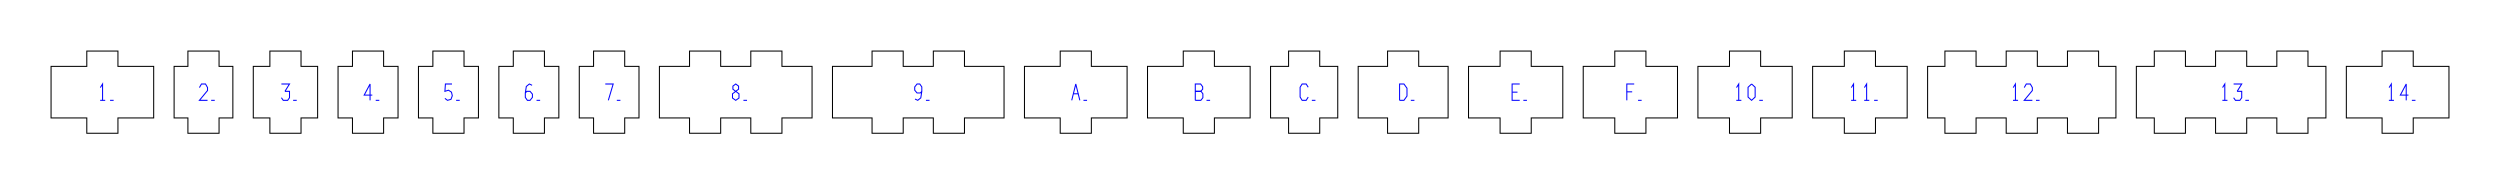
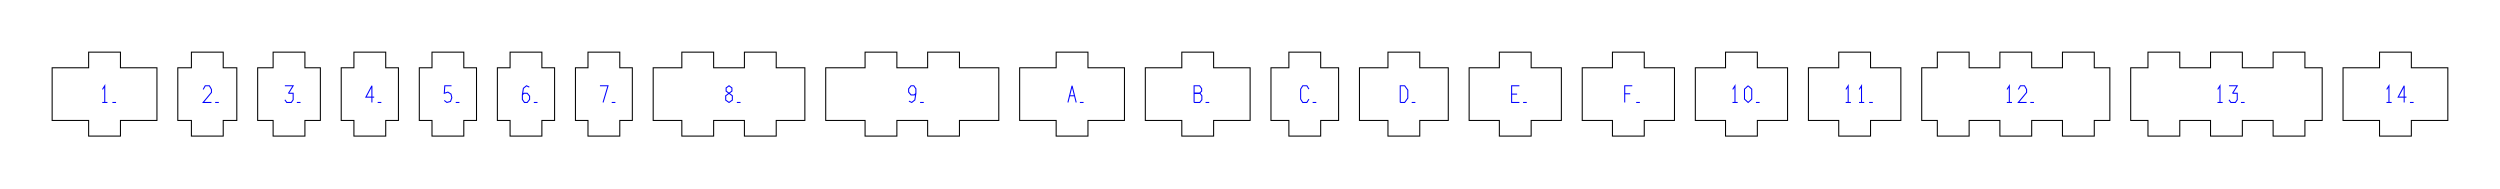
- <svg xmlns="http://www.w3.org/2000/svg" width="489.65mm" height="36.10mm" viewBox="0 0 489.65 36.10">
+ <svg xmlns="http://www.w3.org/2000/svg" width="479.47mm" height="36.10mm" viewBox="0 0 479.47 36.10">
  <g id="numbers" fill="none" stroke="#0000ff" stroke-width="0.2">
    <path d="M 19.653,17.154 L 20.090,16.450 L 20.090,19.650" />
    <path d="M 19.614,19.650 L 20.606,19.650" />
    <path d="M 21.554,19.650 L 22.258,19.650" />
-     <path d="M 39.060,17.154 L 39.457,16.450 L 40.251,16.450 L 40.648,17.154 L 40.648,17.730 L 39.060,19.650 L 40.648,19.650" />
-     <path d="M 41.358,19.650 L 42.062,19.650" />
-     <path d="M 55.115,16.450 L 56.702,16.450 L 55.810,17.890" />
-     <path d="M 55.810,17.890 L 56.702,17.890 L 56.702,19.138 L 56.345,19.650 L 55.472,19.650 L 55.115,19.138" />
-     <path d="M 57.413,19.650 L 58.117,19.650" />
-     <path d="M 72.481,19.650 L 72.481,16.450 L 71.330,18.626 L 72.918,18.626" />
-     <path d="M 73.588,19.650 L 74.292,19.650" />
-     <path d="M 88.528,16.450 L 87.238,16.450 L 87.139,17.890 L 87.833,17.666 L 88.428,18.050 L 88.587,18.754 L 88.329,19.458 L 87.635,19.650 L 87.139,19.266" />
-     <path d="M 89.337,19.650 L 90.041,19.650" />
-     <path d="M 104.217,16.706 L 103.681,16.450 L 103.086,16.930 L 102.888,18.210 L 102.888,19.074 L 103.285,19.650 L 103.820,19.650 L 104.277,19.074 L 104.277,18.434 L 103.820,17.890 L 103.185,17.890 L 102.888,18.210" />
-     <path d="M 105.086,19.650 L 105.790,19.650" />
-     <path d="M 118.551,16.450 L 120.098,16.450 L 119.146,19.650" />
-     <path d="M 120.809,19.650 L 121.513,19.650" />
-     <path d="M 144.102,17.890 L 143.546,17.474 L 143.546,16.866 L 144.102,16.450 L 144.657,16.866 L 144.657,17.474 L 144.102,17.890 L 143.467,18.370 L 143.467,19.202 L 144.102,19.650 L 144.737,19.202 L 144.737,18.370 L 144.102,17.890" />
-     <path d="M 145.606,19.650 L 146.310,19.650" />
-     <path d="M 179.216,19.394 L 179.752,19.650 L 180.347,19.170 L 180.545,17.890 L 180.545,17.026 L 180.149,16.450 L 179.613,16.450 L 179.157,17.026 L 179.157,17.666 L 179.613,18.210 L 180.248,18.210 L 180.545,17.890" />
-     <path d="M 181.355,19.650 L 182.059,19.650" />
-     <path d="M 209.908,19.650 L 210.702,16.450 L 211.495,19.650" />
-     <path d="M 210.226,18.370 L 211.178,18.370" />
-     <path d="M 212.206,19.650 L 212.910,19.650" />
-     <path d="M 234.107,19.650 L 234.107,16.450 L 235.159,16.450 L 235.556,16.994 L 235.556,17.474 L 235.159,17.890 L 234.107,17.890" />
-     <path d="M 234.107,17.890 L 235.238,17.890 L 235.595,18.370 L 235.595,19.138 L 235.199,19.650 L 234.107,19.650" />
-     <path d="M 236.306,19.650 L 237.010,19.650" />
-     <path d="M 256.225,17.090 L 255.828,16.450 L 255.035,16.450 L 254.638,17.090 L 254.638,19.010 L 255.035,19.650 L 255.828,19.650 L 256.225,19.010" />
-     <path d="M 256.936,19.650 L 257.640,19.650" />
-     <path d="M 274.123,19.650 L 274.123,16.450 L 274.977,16.450 L 275.572,17.282 L 275.572,18.818 L 274.977,19.650 L 274.123,19.650" />
-     <path d="M 276.322,19.650 L 277.026,19.650" />
-     <path d="M 297.650,16.450 L 296.162,16.450 L 296.162,19.650 L 297.650,19.650" />
-     <path d="M 296.162,18.050 L 297.214,18.050" />
-     <path d="M 298.361,19.650 L 299.065,19.650" />
-     <path d="M 320.076,16.450 L 318.628,16.450 L 318.628,19.650" />
-     <path d="M 318.628,17.986 L 319.679,17.986" />
-     <path d="M 320.826,19.650 L 321.530,19.650" />
-     <path d="M 340.111,17.154 L 340.548,16.450 L 340.548,19.650" />
-     <path d="M 340.071,19.650 L 341.063,19.650" />
-     <path d="M 343.068,16.450 L 343.762,17.090 L 343.762,19.010 L 343.068,19.650 L 342.373,19.010 L 342.373,17.090 L 343.068,16.450" />
-     <path d="M 344.572,19.650 L 345.276,19.650" />
-     <path d="M 362.603,17.154 L 363.039,16.450 L 363.039,19.650" />
-     <path d="M 362.563,19.650 L 363.555,19.650" />
-     <path d="M 365.163,17.154 L 365.599,16.450 L 365.599,19.650" />
-     <path d="M 365.123,19.650 L 366.115,19.650" />
-     <path d="M 367.064,19.650 L 367.768,19.650" />
-     <path d="M 394.305,17.154 L 394.742,16.450 L 394.742,19.650" />
-     <path d="M 394.266,19.650 L 395.258,19.650" />
-     <path d="M 396.469,17.154 L 396.865,16.450 L 397.659,16.450 L 398.056,17.154 L 398.056,17.730 L 396.469,19.650 L 398.056,19.650" />
-     <path d="M 398.766,19.650 L 399.470,19.650" />
-     <path d="M 435.313,17.154 L 435.750,16.450 L 435.750,19.650" />
-     <path d="M 435.274,19.650 L 436.266,19.650" />
-     <path d="M 437.476,16.450 L 439.064,16.450 L 438.171,17.890" />
-     <path d="M 438.171,17.890 L 439.064,17.890 L 439.064,19.138 L 438.706,19.650 L 437.834,19.650 L 437.476,19.138" />
-     <path d="M 439.774,19.650 L 440.478,19.650" />
-     <path d="M 467.927,17.154 L 468.364,16.450 L 468.364,19.650" />
-     <path d="M 467.888,19.650 L 468.880,19.650" />
-     <path d="M 471.281,19.650 L 471.281,16.450 L 470.130,18.626 L 471.717,18.626" />
-     <path d="M 472.388,19.650 L 473.092,19.650" />
+     <path d="M 38.965,17.154 L 39.362,16.450 L 40.155,16.450 L 40.552,17.154 L 40.552,17.730 L 38.965,19.650 L 40.552,19.650" />
+     <path d="M 41.263,19.650 L 41.967,19.650" />
+     <path d="M 54.636,16.450 L 56.223,16.450 L 55.330,17.890" />
+     <path d="M 55.330,17.890 L 56.223,17.890 L 56.223,19.138 L 55.866,19.650 L 54.993,19.650 L 54.636,19.138" />
+     <path d="M 56.933,19.650 L 57.637,19.650" />
+     <path d="M 71.325,19.650 L 71.325,16.450 L 70.174,18.626 L 71.761,18.626" />
+     <path d="M 72.432,19.650 L 73.136,19.650" />
+     <path d="M 86.596,16.450 L 85.307,16.450 L 85.208,17.890 L 85.902,17.666 L 86.497,18.050 L 86.656,18.754 L 86.398,19.458 L 85.704,19.650 L 85.208,19.266" />
+     <path d="M 87.406,19.650 L 88.110,19.650" />
+     <path d="M 101.511,16.706 L 100.975,16.450 L 100.380,16.930 L 100.182,18.210 L 100.182,19.074 L 100.578,19.650 L 101.114,19.650 L 101.570,19.074 L 101.570,18.434 L 101.114,17.890 L 100.479,17.890 L 100.182,18.210" />
+     <path d="M 102.380,19.650 L 103.084,19.650" />
+     <path d="M 115.064,16.450 L 116.611,16.450 L 115.659,19.650" />
+     <path d="M 117.322,19.650 L 118.026,19.650" />
+     <path d="M 139.818,17.890 L 139.262,17.474 L 139.262,16.866 L 139.818,16.450 L 140.373,16.866 L 140.373,17.474 L 139.818,17.890 L 139.183,18.370 L 139.183,19.202 L 139.818,19.650 L 140.453,19.202 L 140.453,18.370 L 139.818,17.890" />
+     <path d="M 141.322,19.650 L 142.026,19.650" />
+     <path d="M 174.325,19.394 L 174.861,19.650 L 175.456,19.170 L 175.655,17.890 L 175.655,17.026 L 175.258,16.450 L 174.722,16.450 L 174.266,17.026 L 174.266,17.666 L 174.722,18.210 L 175.357,18.210 L 175.655,17.890" />
+     <path d="M 176.464,19.650 L 177.168,19.650" />
+     <path d="M 204.814,19.650 L 205.607,16.450 L 206.401,19.650" />
+     <path d="M 205.131,18.370 L 206.084,18.370" />
+     <path d="M 207.111,19.650 L 207.815,19.650" />
+     <path d="M 229.013,19.650 L 229.013,16.450 L 230.065,16.450 L 230.461,16.994 L 230.461,17.474 L 230.065,17.890 L 229.013,17.890" />
+     <path d="M 229.013,17.890 L 230.144,17.890 L 230.501,18.370 L 230.501,19.138 L 230.104,19.650 L 229.013,19.650" />
+     <path d="M 231.211,19.650 L 231.915,19.650" />
+     <path d="M 251.036,17.090 L 250.639,16.450 L 249.845,16.450 L 249.448,17.090 L 249.448,19.010 L 249.845,19.650 L 250.639,19.650 L 251.036,19.010" />
+     <path d="M 251.746,19.650 L 252.450,19.650" />
+     <path d="M 268.549,19.650 L 268.549,16.450 L 269.403,16.450 L 269.998,17.282 L 269.998,18.818 L 269.403,19.650 L 268.549,19.650" />
+     <path d="M 270.748,19.650 L 271.452,19.650" />
+     <path d="M 291.400,16.450 L 289.912,16.450 L 289.912,19.650 L 291.400,19.650" />
+     <path d="M 289.912,18.050 L 290.963,18.050" />
+     <path d="M 292.110,19.650 L 292.814,19.650" />
+     <path d="M 313.051,16.450 L 311.602,16.450 L 311.602,19.650" />
+     <path d="M 311.602,17.986 L 312.654,17.986" />
+     <path d="M 313.801,19.650 L 314.505,19.650" />
+     <path d="M 332.310,17.154 L 332.747,16.450 L 332.747,19.650" />
+     <path d="M 332.271,19.650 L 333.263,19.650" />
+     <path d="M 335.267,16.450 L 335.962,17.090 L 335.962,19.010 L 335.267,19.650 L 334.573,19.010 L 334.573,17.090 L 335.267,16.450" />
+     <path d="M 336.771,19.650 L 337.475,19.650" />
+     <path d="M 354.021,17.154 L 354.458,16.450 L 354.458,19.650" />
+     <path d="M 353.982,19.650 L 354.974,19.650" />
+     <path d="M 356.581,17.154 L 357.018,16.450 L 357.018,19.650" />
+     <path d="M 356.542,19.650 L 357.534,19.650" />
+     <path d="M 358.482,19.650 L 359.186,19.650" />
+     <path d="M 384.927,17.154 L 385.363,16.450 L 385.363,19.650" />
+     <path d="M 384.887,19.650 L 385.879,19.650" />
+     <path d="M 387.090,17.154 L 387.487,16.450 L 388.281,16.450 L 388.677,17.154 L 388.677,17.730 L 387.090,19.650 L 388.677,19.650" />
+     <path d="M 389.388,19.650 L 390.092,19.650" />
+     <path d="M 425.328,17.154 L 425.765,16.450 L 425.765,19.650" />
+     <path d="M 425.288,19.650 L 426.280,19.650" />
+     <path d="M 427.491,16.450 L 429.078,16.450 L 428.186,17.890" />
+     <path d="M 428.186,17.890 L 429.078,17.890 L 429.078,19.138 L 428.721,19.650 L 427.848,19.650 L 427.491,19.138" />
+     <path d="M 429.789,19.650 L 430.493,19.650" />
+     <path d="M 457.739,17.154 L 458.175,16.450 L 458.175,19.650" />
+     <path d="M 457.699,19.650 L 458.691,19.650" />
+     <path d="M 461.092,19.650 L 461.092,16.450 L 459.942,18.626 L 461.529,18.626" />
+     <path d="M 462.200,19.650 L 462.904,19.650" />
  </g>
  <g id="outlines" fill="none" stroke="#000000" stroke-width="0.2">
    <path d="M 10.000,13.000 L 17.000,13.000 L 17.000,10.000 L 23.100,10.000 L 23.100,13.000 L 30.100,13.000 L 30.100,23.100 L 23.100,23.100 L 23.100,26.100 L 17.000,26.100 L 17.000,23.100 L 10.000,23.100 Z" />
-     <path d="M 34.100,13.000 L 36.804,13.000 L 36.804,10.000 L 42.904,10.000 L 42.904,13.000 L 45.608,13.000 L 45.608,23.100 L 42.904,23.100 L 42.904,26.100 L 36.804,26.100 L 36.804,23.100 L 34.100,23.100 Z" />
-     <path d="M 49.608,13.000 L 52.859,13.000 L 52.859,10.000 L 58.959,10.000 L 58.959,13.000 L 62.210,13.000 L 62.210,23.100 L 58.959,23.100 L 58.959,26.100 L 52.859,26.100 L 52.859,23.100 L 49.608,23.100 Z" />
-     <path d="M 66.210,13.000 L 69.034,13.000 L 69.034,10.000 L 75.134,10.000 L 75.134,13.000 L 77.959,13.000 L 77.959,23.100 L 75.134,23.100 L 75.134,26.100 L 69.034,26.100 L 69.034,23.100 L 66.210,23.100 Z" />
-     <path d="M 81.959,13.000 L 84.783,13.000 L 84.783,10.000 L 90.883,10.000 L 90.883,13.000 L 93.708,13.000 L 93.708,23.100 L 90.883,23.100 L 90.883,26.100 L 84.783,26.100 L 84.783,23.100 L 81.959,23.100 Z" />
-     <path d="M 97.708,13.000 L 100.532,13.000 L 100.532,10.000 L 106.632,10.000 L 106.632,13.000 L 109.457,13.000 L 109.457,23.100 L 106.632,23.100 L 106.632,26.100 L 100.532,26.100 L 100.532,23.100 L 97.708,23.100 Z" />
-     <path d="M 113.457,13.000 L 116.255,13.000 L 116.255,10.000 L 122.355,10.000 L 122.355,13.000 L 125.153,13.000 L 125.153,23.100 L 122.355,23.100 L 122.355,26.100 L 116.255,26.100 L 116.255,23.100 L 113.457,23.100 Z" />
-     <path d="M 129.153,13.000 L 135.052,13.000 L 135.052,10.000 L 141.152,10.000 L 141.152,13.000 L 147.052,13.000 L 147.052,10.000 L 153.152,10.000 L 153.152,13.000 L 159.050,13.000 L 159.050,23.100 L 153.152,23.100 L 153.152,26.100 L 147.052,26.100 L 147.052,23.100 L 141.152,23.100 L 141.152,26.100 L 135.052,26.100 L 135.052,23.100 L 129.153,23.100 Z" />
-     <path d="M 163.050,13.000 L 170.801,13.000 L 170.801,10.000 L 176.901,10.000 L 176.901,13.000 L 182.801,13.000 L 182.801,10.000 L 188.901,10.000 L 188.901,13.000 L 196.652,13.000 L 196.652,23.100 L 188.901,23.100 L 188.901,26.100 L 182.801,26.100 L 182.801,23.100 L 176.901,23.100 L 176.901,26.100 L 170.801,26.100 L 170.801,23.100 L 163.050,23.100 Z" />
-     <path d="M 200.652,13.000 L 207.652,13.000 L 207.652,10.000 L 213.752,10.000 L 213.752,13.000 L 220.752,13.000 L 220.752,23.100 L 213.752,23.100 L 213.752,26.100 L 207.652,26.100 L 207.652,23.100 L 200.652,23.100 Z" />
-     <path d="M 224.752,13.000 L 231.752,13.000 L 231.752,10.000 L 237.852,10.000 L 237.852,13.000 L 244.852,13.000 L 244.852,23.100 L 237.852,23.100 L 237.852,26.100 L 231.752,26.100 L 231.752,23.100 L 224.752,23.100 Z" />
-     <path d="M 248.852,13.000 L 252.382,13.000 L 252.382,10.000 L 258.482,10.000 L 258.482,13.000 L 262.012,13.000 L 262.012,23.100 L 258.482,23.100 L 258.482,26.100 L 252.382,26.100 L 252.382,23.100 L 248.852,23.100 Z" />
-     <path d="M 266.012,13.000 L 271.768,13.000 L 271.768,10.000 L 277.868,10.000 L 277.868,13.000 L 283.624,13.000 L 283.624,23.100 L 277.868,23.100 L 277.868,26.100 L 271.768,26.100 L 271.768,23.100 L 266.012,23.100 Z" />
-     <path d="M 287.624,13.000 L 293.807,13.000 L 293.807,10.000 L 299.907,10.000 L 299.907,13.000 L 306.090,13.000 L 306.090,23.100 L 299.907,23.100 L 299.907,26.100 L 293.807,26.100 L 293.807,23.100 L 287.624,23.100 Z" />
-     <path d="M 310.090,13.000 L 316.272,13.000 L 316.272,10.000 L 322.372,10.000 L 322.372,13.000 L 328.555,13.000 L 328.555,23.100 L 322.372,23.100 L 322.372,26.100 L 316.272,26.100 L 316.272,23.100 L 310.090,23.100 Z" />
-     <path d="M 332.555,13.000 L 338.738,13.000 L 338.738,10.000 L 344.838,10.000 L 344.838,13.000 L 351.021,13.000 L 351.021,23.100 L 344.838,23.100 L 344.838,26.100 L 338.738,26.100 L 338.738,23.100 L 332.555,23.100 Z" />
-     <path d="M 355.021,13.000 L 361.230,13.000 L 361.230,10.000 L 367.330,10.000 L 367.330,13.000 L 373.539,13.000 L 373.539,23.100 L 367.330,23.100 L 367.330,26.100 L 361.230,26.100 L 361.230,23.100 L 355.021,23.100 Z" />
-     <path d="M 377.539,13.000 L 380.932,13.000 L 380.932,10.000 L 387.032,10.000 L 387.032,13.000 L 392.932,13.000 L 392.932,10.000 L 399.032,10.000 L 399.032,13.000 L 404.932,13.000 L 404.932,10.000 L 411.032,10.000 L 411.032,13.000 L 414.426,13.000 L 414.426,23.100 L 411.032,23.100 L 411.032,26.100 L 404.932,26.100 L 404.932,23.100 L 399.032,23.100 L 399.032,26.100 L 392.932,26.100 L 392.932,23.100 L 387.032,23.100 L 387.032,26.100 L 380.932,26.100 L 380.932,23.100 L 377.539,23.100 Z" />
-     <path d="M 418.426,13.000 L 421.940,13.000 L 421.940,10.000 L 428.040,10.000 L 428.040,13.000 L 433.940,13.000 L 433.940,10.000 L 440.040,10.000 L 440.040,13.000 L 445.940,13.000 L 445.940,10.000 L 452.040,10.000 L 452.040,13.000 L 455.554,13.000 L 455.554,23.100 L 452.040,23.100 L 452.040,26.100 L 445.940,26.100 L 445.940,23.100 L 440.040,23.100 L 440.040,26.100 L 433.940,26.100 L 433.940,23.100 L 428.040,23.100 L 428.040,26.100 L 421.940,26.100 L 421.940,23.100 L 418.426,23.100 Z" />
-     <path d="M 459.554,13.000 L 466.554,13.000 L 466.554,10.000 L 472.654,10.000 L 472.654,13.000 L 479.654,13.000 L 479.654,23.100 L 472.654,23.100 L 472.654,26.100 L 466.554,26.100 L 466.554,23.100 L 459.554,23.100 Z" />
+     <path d="M 34.100,13.000 L 36.709,13.000 L 36.709,10.000 L 42.809,10.000 L 42.809,13.000 L 45.417,13.000 L 45.417,23.100 L 42.809,23.100 L 42.809,26.100 L 36.709,26.100 L 36.709,23.100 L 34.100,23.100 Z" />
+     <path d="M 49.417,13.000 L 52.379,13.000 L 52.379,10.000 L 58.479,10.000 L 58.479,13.000 L 61.441,13.000 L 61.441,23.100 L 58.479,23.100 L 58.479,26.100 L 52.379,26.100 L 52.379,23.100 L 49.417,23.100 Z" />
+     <path d="M 65.441,13.000 L 67.878,13.000 L 67.878,10.000 L 73.978,10.000 L 73.978,13.000 L 76.415,13.000 L 76.415,23.100 L 73.978,23.100 L 73.978,26.100 L 67.878,26.100 L 67.878,23.100 L 65.441,23.100 Z" />
+     <path d="M 80.415,13.000 L 82.852,13.000 L 82.852,10.000 L 88.952,10.000 L 88.952,13.000 L 91.389,13.000 L 91.389,23.100 L 88.952,23.100 L 88.952,26.100 L 82.852,26.100 L 82.852,23.100 L 80.415,23.100 Z" />
+     <path d="M 95.389,13.000 L 97.826,13.000 L 97.826,10.000 L 103.926,10.000 L 103.926,13.000 L 106.363,13.000 L 106.363,23.100 L 103.926,23.100 L 103.926,26.100 L 97.826,26.100 L 97.826,23.100 L 95.389,23.100 Z" />
+     <path d="M 110.363,13.000 L 112.768,13.000 L 112.768,10.000 L 118.868,10.000 L 118.868,13.000 L 121.272,13.000 L 121.272,23.100 L 118.868,23.100 L 118.868,26.100 L 112.768,26.100 L 112.768,23.100 L 110.363,23.100 Z" />
+     <path d="M 125.272,13.000 L 130.768,13.000 L 130.768,10.000 L 136.868,10.000 L 136.868,13.000 L 142.768,13.000 L 142.768,10.000 L 148.868,10.000 L 148.868,13.000 L 154.363,13.000 L 154.363,23.100 L 148.868,23.100 L 148.868,26.100 L 142.768,26.100 L 142.768,23.100 L 136.868,23.100 L 136.868,26.100 L 130.768,26.100 L 130.768,23.100 L 125.272,23.100 Z" />
+     <path d="M 158.363,13.000 L 165.910,13.000 L 165.910,10.000 L 172.010,10.000 L 172.010,13.000 L 177.910,13.000 L 177.910,10.000 L 184.010,10.000 L 184.010,13.000 L 191.557,13.000 L 191.557,23.100 L 184.010,23.100 L 184.010,26.100 L 177.910,26.100 L 177.910,23.100 L 172.010,23.100 L 172.010,26.100 L 165.910,26.100 L 165.910,23.100 L 158.363,23.100 Z" />
+     <path d="M 195.557,13.000 L 202.557,13.000 L 202.557,10.000 L 208.657,10.000 L 208.657,13.000 L 215.657,13.000 L 215.657,23.100 L 208.657,23.100 L 208.657,26.100 L 202.557,26.100 L 202.557,23.100 L 195.557,23.100 Z" />
+     <path d="M 219.657,13.000 L 226.657,13.000 L 226.657,10.000 L 232.757,10.000 L 232.757,13.000 L 239.757,13.000 L 239.757,23.100 L 232.757,23.100 L 232.757,26.100 L 226.657,26.100 L 226.657,23.100 L 219.657,23.100 Z" />
+     <path d="M 243.757,13.000 L 247.192,13.000 L 247.192,10.000 L 253.292,10.000 L 253.292,13.000 L 256.727,13.000 L 256.727,23.100 L 253.292,23.100 L 253.292,26.100 L 247.192,26.100 L 247.192,23.100 L 243.757,23.100 Z" />
+     <path d="M 260.727,13.000 L 266.194,13.000 L 266.194,10.000 L 272.294,10.000 L 272.294,13.000 L 277.761,13.000 L 277.761,23.100 L 272.294,23.100 L 272.294,26.100 L 266.194,26.100 L 266.194,23.100 L 260.727,23.100 Z" />
+     <path d="M 281.761,13.000 L 287.556,13.000 L 287.556,10.000 L 293.656,10.000 L 293.656,13.000 L 299.451,13.000 L 299.451,23.100 L 293.656,23.100 L 293.656,26.100 L 287.556,26.100 L 287.556,23.100 L 281.761,23.100 Z" />
+     <path d="M 303.451,13.000 L 309.247,13.000 L 309.247,10.000 L 315.347,10.000 L 315.347,13.000 L 321.142,13.000 L 321.142,23.100 L 315.347,23.100 L 315.347,26.100 L 309.247,26.100 L 309.247,23.100 L 303.451,23.100 Z" />
+     <path d="M 325.142,13.000 L 330.937,13.000 L 330.937,10.000 L 337.037,10.000 L 337.037,13.000 L 342.833,13.000 L 342.833,23.100 L 337.037,23.100 L 337.037,26.100 L 330.937,26.100 L 330.937,23.100 L 325.142,23.100 Z" />
+     <path d="M 346.833,13.000 L 352.648,13.000 L 352.648,10.000 L 358.748,10.000 L 358.748,13.000 L 364.563,13.000 L 364.563,23.100 L 358.748,23.100 L 358.748,26.100 L 352.648,26.100 L 352.648,23.100 L 346.833,23.100 Z" />
+     <path d="M 368.563,13.000 L 371.554,13.000 L 371.554,10.000 L 377.654,10.000 L 377.654,13.000 L 383.554,13.000 L 383.554,10.000 L 389.654,10.000 L 389.654,13.000 L 395.554,13.000 L 395.554,10.000 L 401.654,10.000 L 401.654,13.000 L 404.644,13.000 L 404.644,23.100 L 401.654,23.100 L 401.654,26.100 L 395.554,26.100 L 395.554,23.100 L 389.654,23.100 L 389.654,26.100 L 383.554,26.100 L 383.554,23.100 L 377.654,23.100 L 377.654,26.100 L 371.554,26.100 L 371.554,23.100 L 368.563,23.100 Z" />
+     <path d="M 408.644,13.000 L 411.955,13.000 L 411.955,10.000 L 418.055,10.000 L 418.055,13.000 L 423.955,13.000 L 423.955,10.000 L 430.055,10.000 L 430.055,13.000 L 435.955,13.000 L 435.955,10.000 L 442.055,10.000 L 442.055,13.000 L 445.366,13.000 L 445.366,23.100 L 442.055,23.100 L 442.055,26.100 L 435.955,26.100 L 435.955,23.100 L 430.055,23.100 L 430.055,26.100 L 423.955,26.100 L 423.955,23.100 L 418.055,23.100 L 418.055,26.100 L 411.955,26.100 L 411.955,23.100 L 408.644,23.100 Z" />
+     <path d="M 449.366,13.000 L 456.366,13.000 L 456.366,10.000 L 462.466,10.000 L 462.466,13.000 L 469.466,13.000 L 469.466,23.100 L 462.466,23.100 L 462.466,26.100 L 456.366,26.100 L 456.366,23.100 L 449.366,23.100 Z" />
  </g>
</svg>
